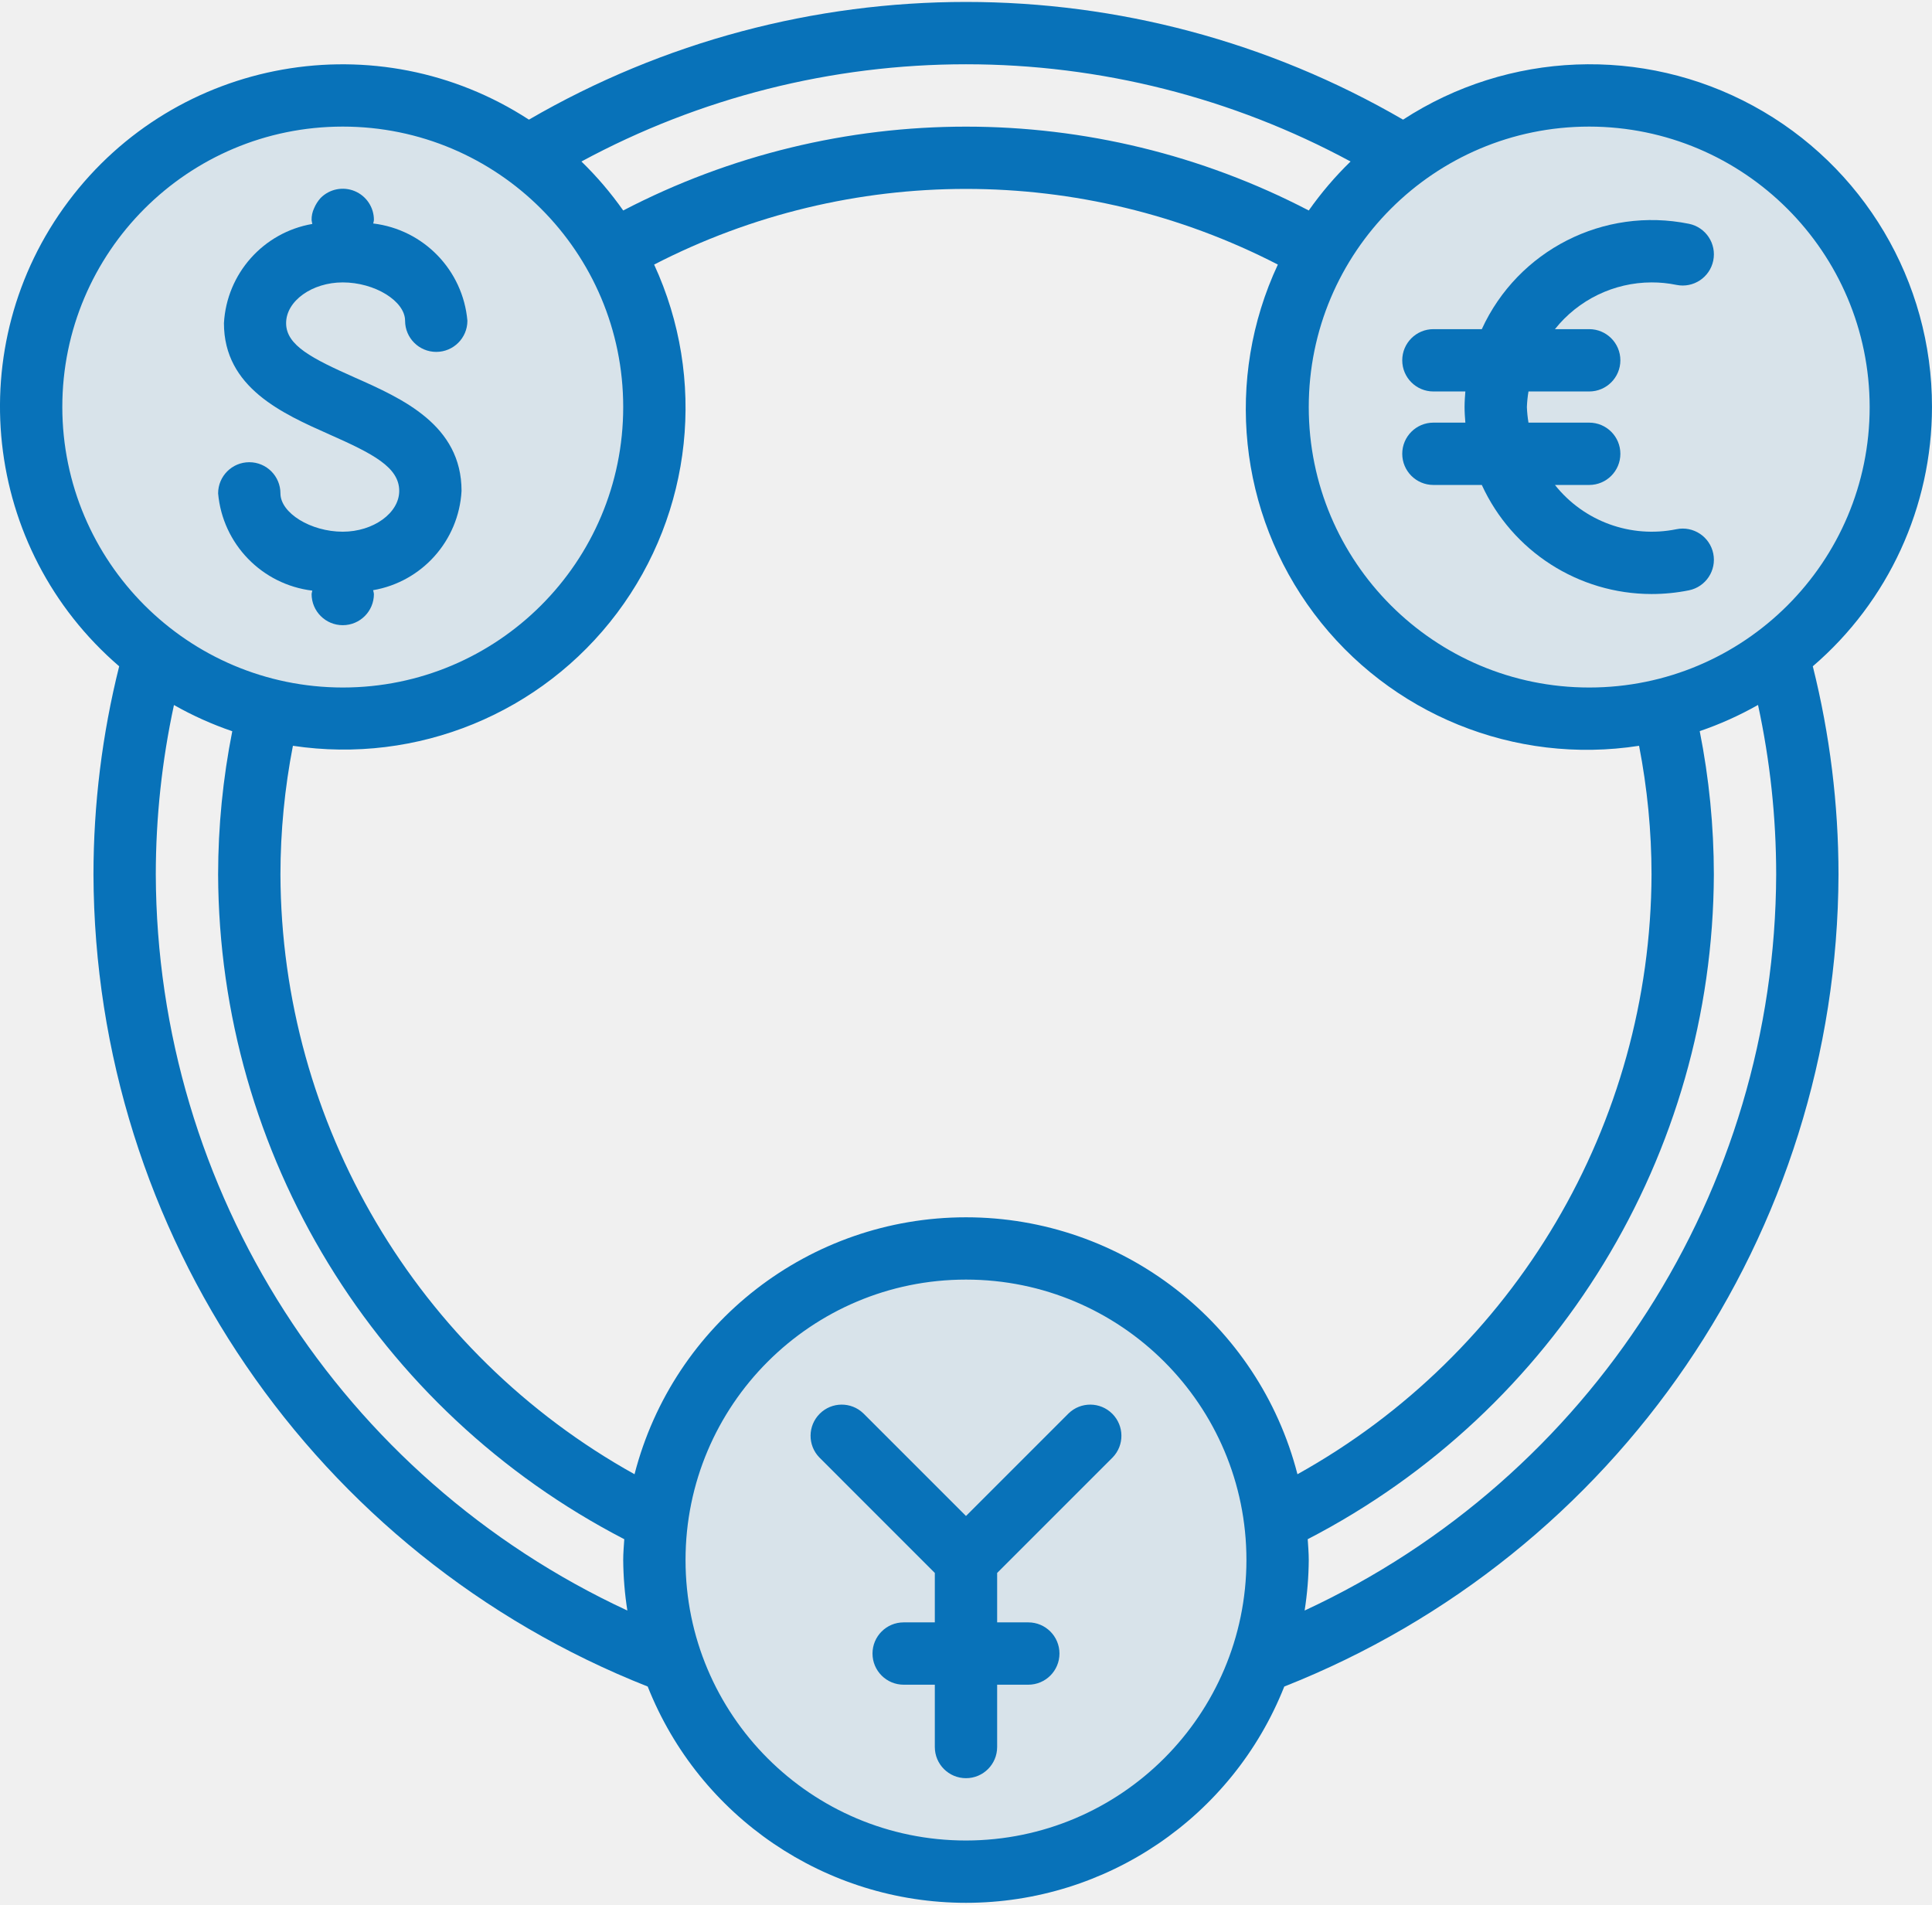
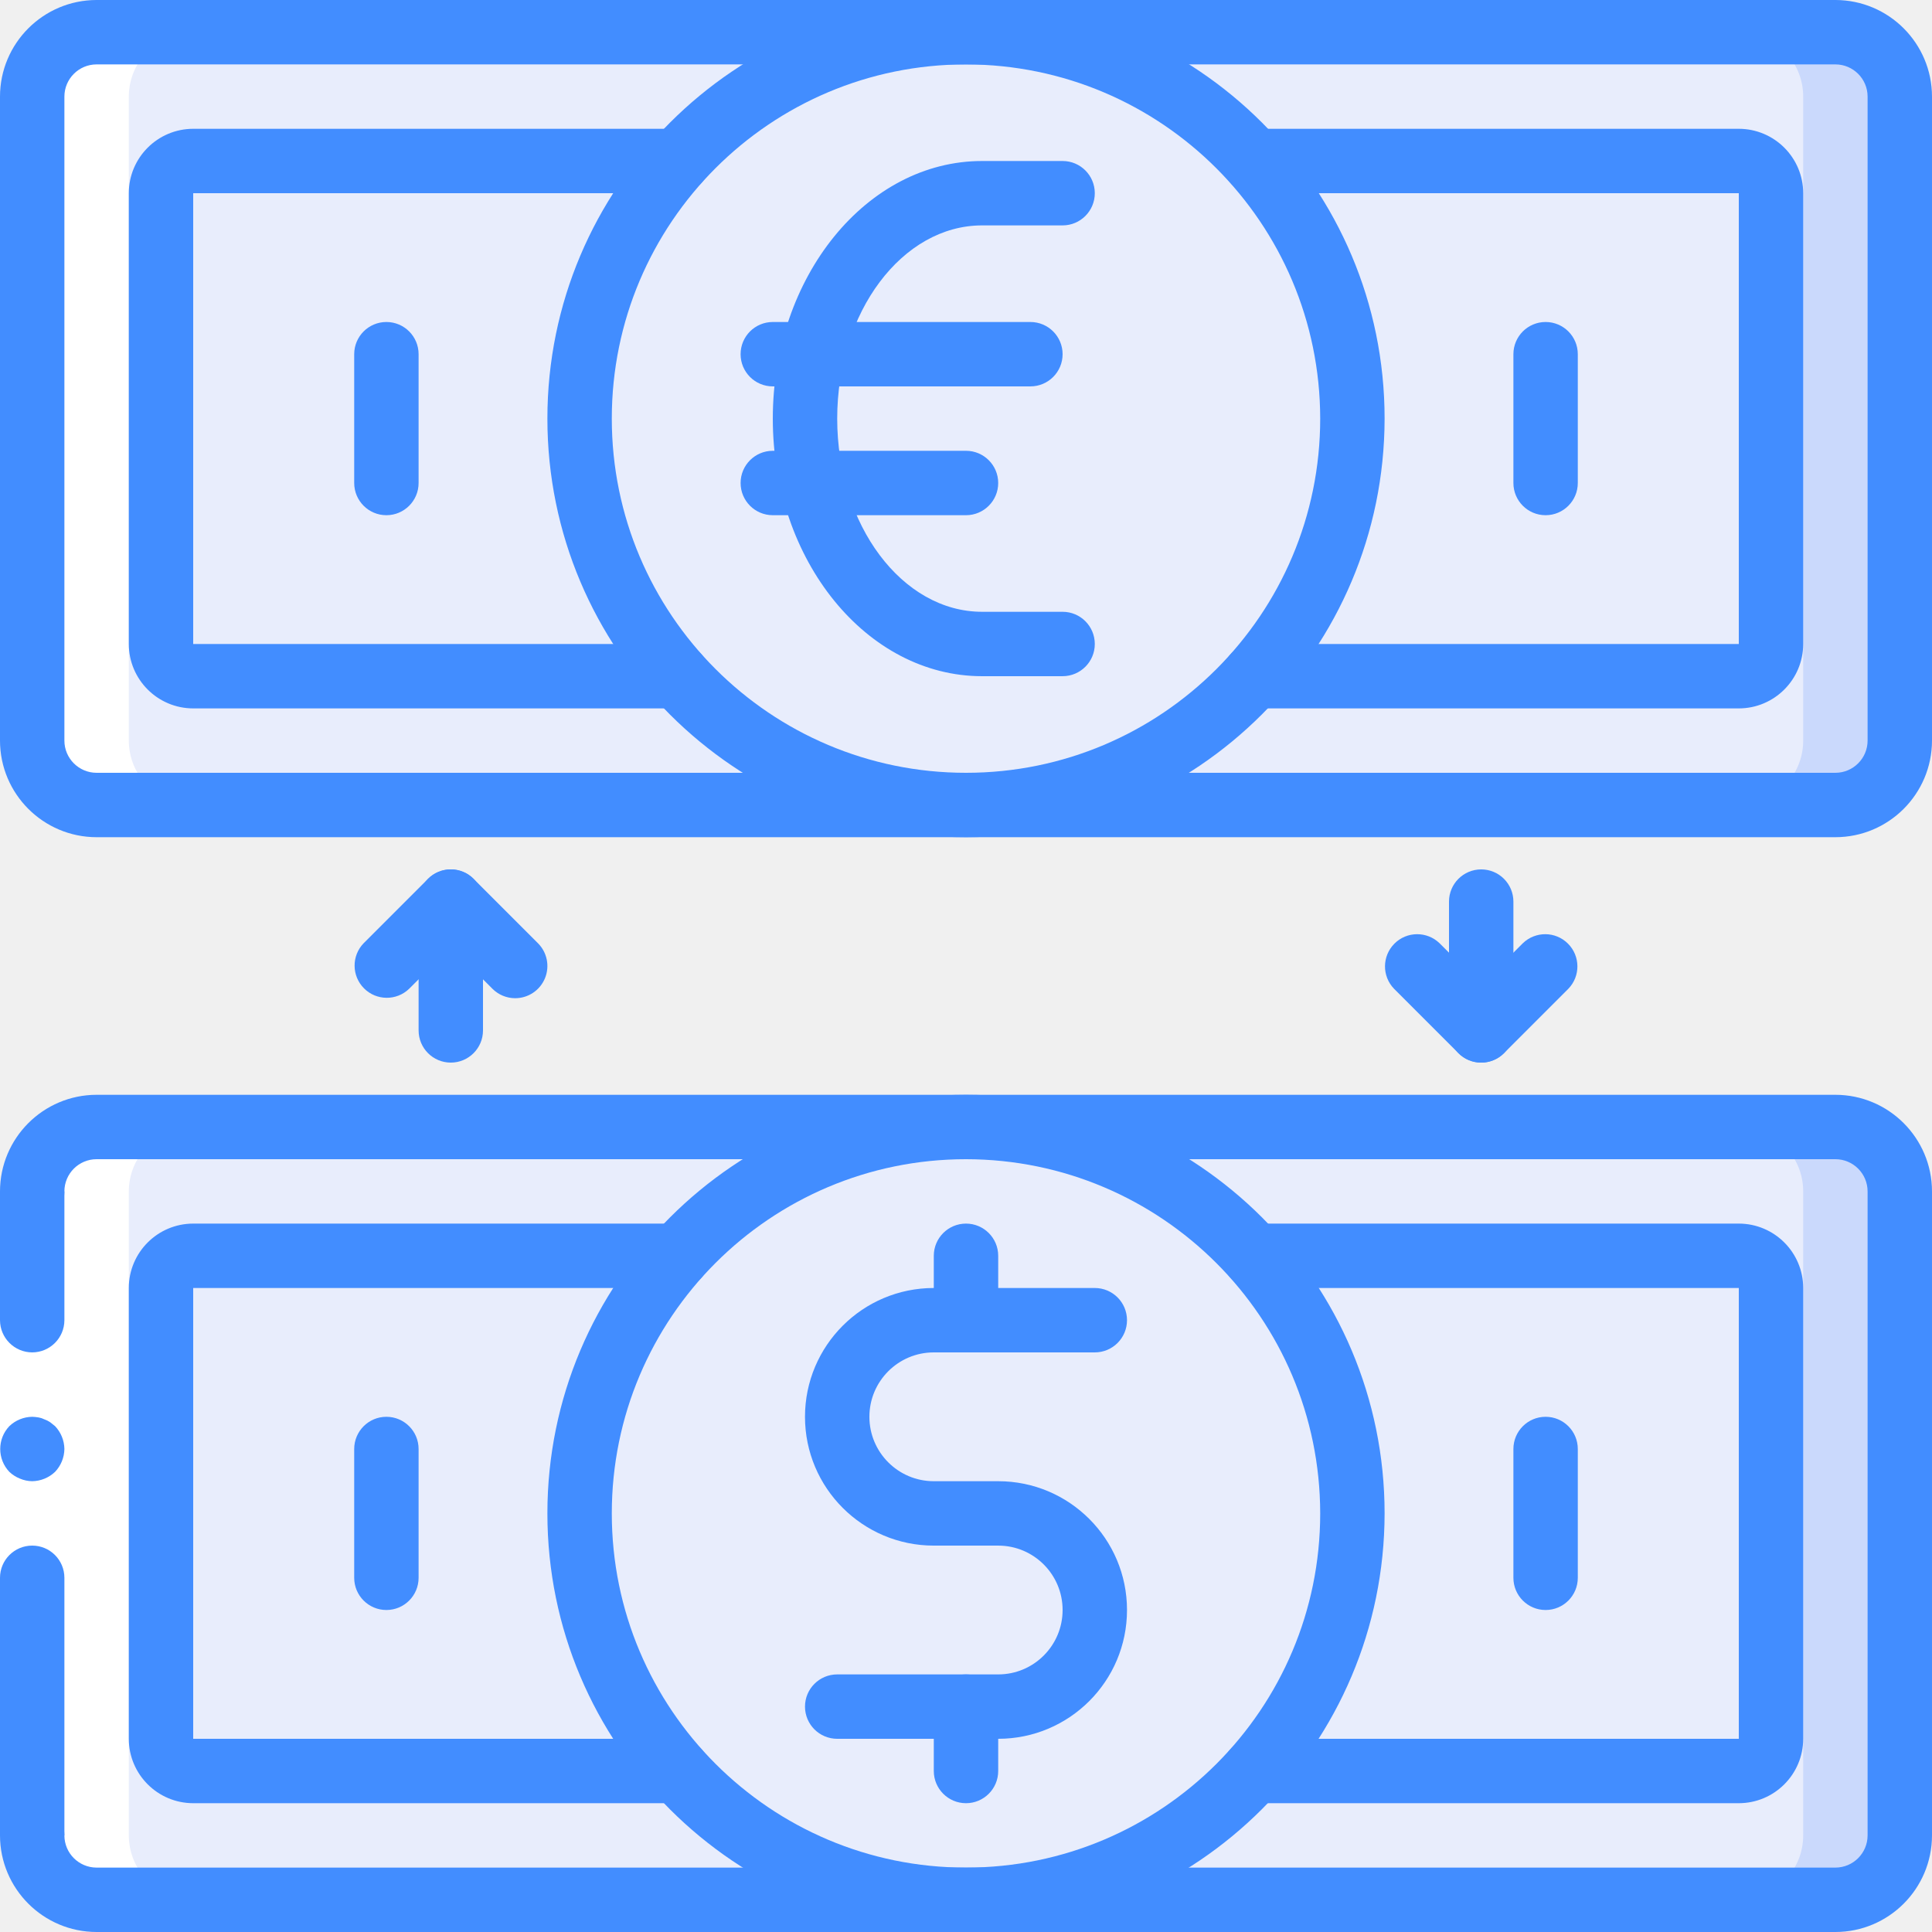
- <svg xmlns="http://www.w3.org/2000/svg" width="496px" height="489px" viewBox="0 0 496 489" version="1.1">
-   <g id="Page-1" stroke="none" stroke-width="1" fill="none" fill-rule="evenodd">
-     <g id="money" transform="translate(-1, 0)" fill="#0872B9" fill-rule="nonzero">
-       <path d="M168.996,104.5 C168.996,60.316 133.18,24.5 88.996,24.5 C44.816,24.5 8.996,60.316 8.996,104.5 C8.996,148.684 44.816,184.5 88.996,184.5 C133.18,184.5 168.996,148.684 168.996,104.5 Z M64.996,126.652 C64.996,136.852 76.574,144.5 88.996,144.5 C100.27,145.488 110.266,137.285 111.492,126.035 C111.492,102.699 66.492,105.781 66.492,82.965 C67.723,71.711 77.723,63.504 88.996,64.5 C101.422,64.5 112.996,72.148 112.996,82.348 C112.996,72.148 101.422,64.5 88.996,64.5 C77.723,63.504 67.723,71.711 66.492,82.965 C66.492,105.781 111.492,102.699 111.492,126.035 C110.266,137.285 100.27,145.488 88.996,144.5 C76.574,144.5 64.996,136.852 64.996,126.652 Z" id="Shape" fill-opacity="0.1" />
-       <path d="M248.996,320.5 C204.816,320.5 168.996,356.316 168.996,400.5 C168.996,444.684 204.816,480.5 248.996,480.5 C293.18,480.5 328.996,444.684 328.996,400.5 C328.996,356.316 293.18,320.5 248.996,320.5 L248.996,320.5 Z M264.996,424.5 L248.996,424.5 L248.996,400.5 L216.996,368.5 L248.996,400.5 L280.996,368.5 L248.996,400.5 L248.996,424.5 L264.996,424.5 Z" id="Shape" fill-opacity="0.1" />
-       <path d="M408.996,24.5 C364.816,24.5 328.996,60.316 328.996,104.5 C328.996,148.684 364.816,184.5 408.996,184.5 C453.18,184.5 488.996,148.684 488.996,104.5 C488.996,60.316 453.18,24.5 408.996,24.5 Z M424.996,144.5 C407.586,144.457 392.215,133.121 387.031,116.5 C384.32,108.73 384.32,100.27 387.031,92.5 C393.09,72.973 412.965,61.211 432.996,65.301 C412.969,61.223 393.105,72.977 387.047,92.5 C384.336,100.27 384.336,108.73 387.047,116.5 C393.117,136.016 412.969,147.766 432.996,143.699 C430.363,144.234 427.684,144.504 424.996,144.5 L424.996,144.5 Z" id="Shape" fill-opacity="0.1" />
-       <g id="Group">
-         <path d="M88.996,136.5 C80.773,136.5 72.996,131.699 72.996,126.66 C72.996,122.242 69.418,118.66 64.996,118.66 C60.578,118.66 56.996,122.242 56.996,126.66 C58.148,139.652 68.234,150.062 81.184,151.629 C81.102,151.914 81.039,152.207 80.996,152.5 C80.996,156.918 84.578,160.5 88.996,160.5 C93.418,160.5 96.996,156.918 96.996,152.5 C96.953,152.168 96.883,151.84 96.789,151.516 C109.371,149.348 118.785,138.781 119.492,126.035 C119.492,109.102 104.293,102.332 92.055,96.906 C81.133,92.043 74.453,88.684 74.453,82.965 C74.453,77.242 81.141,72.5 88.996,72.5 C97.223,72.5 104.996,77.301 104.996,82.34 C104.996,86.758 108.578,90.34 112.996,90.34 C117.418,90.34 120.996,86.758 120.996,82.34 C119.848,69.348 109.762,58.934 96.812,57.371 C96.895,57.086 96.957,56.793 96.996,56.5 C97.016,53.25 95.066,50.312 92.066,49.066 C89.062,47.82 85.605,48.512 83.316,50.82 C82.613,51.598 82.043,52.492 81.637,53.461 C81.191,54.41 80.969,55.449 80.996,56.5 C81.039,56.832 81.102,57.164 81.184,57.492 C68.613,59.664 59.203,70.227 58.492,82.965 C58.492,99.5 73.492,106.164 85.551,111.523 C96.75,116.484 103.492,119.941 103.492,126.035 C103.492,131.699 96.855,136.5 88.996,136.5 Z" id="Path" />
-         <path d="M275.344,362.844 L248.996,389.188 L222.652,362.844 C219.516,359.812 214.523,359.855 211.441,362.941 C208.355,366.027 208.309,371.016 211.344,374.156 L240.996,403.812 L240.996,416.5 L232.996,416.5 C228.578,416.5 224.996,420.082 224.996,424.5 C224.996,428.918 228.578,432.5 232.996,432.5 L240.996,432.5 L240.996,448.5 C240.996,452.918 244.578,456.5 248.996,456.5 C253.418,456.5 256.996,452.918 256.996,448.5 L256.996,432.5 L264.996,432.5 C269.418,432.5 272.996,428.918 272.996,424.5 C272.996,420.082 269.418,416.5 264.996,416.5 L256.996,416.5 L256.996,403.812 L286.652,374.156 C289.688,371.016 289.641,366.027 286.555,362.941 C283.469,359.855 278.48,359.812 275.344,362.844 L275.344,362.844 Z" id="Path" />
-         <path d="M496.996,104.5 C497.047,72.246 479.418,42.559 451.078,27.16 C422.738,11.762 388.242,13.125 361.207,30.715 C291.824,-9.574 206.172,-9.574 136.789,30.715 C98.004,5.5 46.309,14.672 18.562,51.688 C-9.184,88.707 -3.484,140.895 31.598,171.051 C27.223,188.531 25.008,206.48 24.996,224.5 C25.309,316.555 81.672,399.137 167.285,432.973 C180.559,466.484 212.953,488.496 248.996,488.496 C285.043,488.496 317.438,466.484 330.711,432.973 C416.324,399.137 472.688,316.555 472.996,224.5 C472.988,206.48 470.773,188.531 466.398,171.051 C485.812,154.387 496.984,130.082 496.996,104.5 Z M480.996,104.5 C480.996,144.266 448.762,176.5 408.996,176.5 C369.234,176.5 336.996,144.266 336.996,104.5 C336.996,64.734 369.234,32.5 408.996,32.5 C448.746,32.543 480.953,64.754 480.996,104.5 Z M424.996,224.5 C424.773,288.484 390.012,347.363 334.094,378.469 C324.098,339.645 289.09,312.508 248.996,312.508 C208.906,312.508 173.898,339.645 163.902,378.469 C107.984,347.363 73.223,288.484 72.996,224.5 C73.008,213.41 74.082,202.348 76.199,191.461 C108.098,196.254 140.059,183.16 159.426,157.359 C178.793,131.562 182.441,97.219 168.934,67.922 C219.168,42.023 278.828,42.023 329.062,67.922 C315.375,97.215 318.949,131.664 338.355,157.52 C357.766,183.379 389.852,196.426 421.797,191.461 C423.914,202.348 424.988,213.41 424.996,224.5 Z M248.996,16.5 C283.469,16.496 317.398,25.074 347.727,41.461 C343.766,45.309 340.176,49.52 336.996,54.035 C281.84,25.336 216.156,25.336 160.996,54.035 C157.82,49.52 154.23,45.309 150.27,41.461 C180.598,25.074 214.527,16.496 248.996,16.5 L248.996,16.5 Z M16.996,104.5 C16.996,64.734 49.234,32.5 88.996,32.5 C128.762,32.5 160.996,64.734 160.996,104.5 C160.996,144.266 128.762,176.5 88.996,176.5 C49.25,176.457 17.043,144.246 16.996,104.5 Z M40.996,224.5 C41.004,209.875 42.57,195.289 45.66,180.996 C50.43,183.699 55.441,185.953 60.629,187.723 C58.227,199.836 57.008,212.152 56.996,224.5 C57.258,296.363 97.441,362.125 161.27,395.148 C161.156,396.922 160.996,398.691 160.996,400.5 C161.031,404.84 161.387,409.172 162.062,413.461 C88.453,379.305 41.262,305.645 40.996,224.5 Z M248.996,472.5 C209.234,472.5 176.996,440.266 176.996,400.5 C176.996,360.734 209.234,328.5 248.996,328.5 C288.762,328.5 320.996,360.734 320.996,400.5 C320.953,440.246 288.746,472.457 248.996,472.5 Z M456.996,224.5 C456.734,305.645 409.539,379.305 335.934,413.461 C336.609,409.172 336.965,404.84 336.996,400.5 C336.996,398.691 336.84,396.922 336.727,395.148 C400.555,362.125 440.738,296.363 440.996,224.5 C440.988,212.145 439.773,199.82 437.367,187.699 C442.555,185.93 447.566,183.676 452.336,180.973 C455.43,195.273 456.992,209.867 456.996,224.5 L456.996,224.5 Z" id="Shape" />
-         <path d="M360.996,116.5 C360.996,120.918 364.578,124.5 368.996,124.5 L381.422,124.5 C389.234,141.543 406.25,152.477 424.996,152.5 C428.223,152.5 431.438,152.184 434.598,151.547 C438.93,150.664 441.727,146.438 440.844,142.105 C439.957,137.773 435.73,134.977 431.398,135.859 C419.688,138.25 407.629,133.859 400.199,124.5 L408.996,124.5 C413.418,124.5 416.996,120.918 416.996,116.5 C416.996,112.082 413.418,108.5 408.996,108.5 L393.406,108.5 C393.184,107.176 393.047,105.84 392.996,104.5 C393.047,103.16 393.184,101.824 393.406,100.5 L408.996,100.5 C413.418,100.5 416.996,96.918 416.996,92.5 C416.996,88.082 413.418,84.5 408.996,84.5 L400.199,84.5 C406.215,76.941 415.34,72.527 424.996,72.5 C427.148,72.492 429.293,72.707 431.398,73.141 C435.73,74.023 439.957,71.227 440.844,66.895 C441.727,62.562 438.93,58.336 434.598,57.453 C412.742,53.02 390.711,64.227 381.422,84.5 L368.996,84.5 C364.578,84.5 360.996,88.082 360.996,92.5 C360.996,96.918 364.578,100.5 368.996,100.5 L377.199,100.5 C377.094,101.82 376.996,103.148 376.996,104.5 C376.996,105.852 377.094,107.18 377.199,108.5 L368.996,108.5 C364.578,108.5 360.996,112.082 360.996,116.5 L360.996,116.5 Z" id="Path" />
-       </g>
-     </g>
+ <svg xmlns="http://www.w3.org/2000/svg" height="512pt" viewBox="0 0 512 512" width="512pt">
+   <path d="m25.602 298.668h460.797c9.426 0 17.066 7.641 17.066 17.066v170.664c0 9.426-7.641 17.066-17.066 17.066h-460.797c-9.426 0-17.066-7.641-17.066-17.066v-170.664c0-9.426 7.641-17.066 17.066-17.066zm0 0" fill="#cad9fc" />
+   <path d="m25.602 298.668h435.199c9.426 0 17.066 7.641 17.066 17.066v170.664c0 9.426-7.641 17.066-17.066 17.066h-435.199c-9.426 0-17.066-7.641-17.066-17.066v-170.664c0-9.426 7.641-17.066 17.066-17.066zm0 0" fill="#e8edfc" />
+   <path d="m179.625 332.801h-128.426c-4.711 0-8.531 3.82-8.531 8.531v119.469c0 4.711 3.82 8.531 8.531 8.531h409.602c4.711 0 8.531-3.82 8.531-8.531v-119.469c0-4.711-3.82-8.531-8.531-8.531zm0 0" fill="#e8edfc" />
+   <path d="m25.602 8.535h460.797c9.426 0 17.066 7.641 17.066 17.066v170.664c0 9.426-7.641 17.066-17.066 17.066h-460.797c-9.426 0-17.066-7.641-17.066-17.066v-170.664c0-9.426 7.641-17.066 17.066-17.066zm0 0" fill="#cad9fc" />
+   <path d="m25.602 8.535h435.199c9.426 0 17.066 7.641 17.066 17.066v170.664c0 9.426-7.641 17.066-17.066 17.066h-435.199c-9.426 0-17.066-7.641-17.066-17.066v-170.664c0-9.426 7.641-17.066 17.066-17.066zm0 0" fill="#e8edfc" />
+   <path d="m179.625 42.668h-128.426c-4.711 0-8.531 3.82-8.531 8.531v119.469c0 4.711 3.82 8.531 8.531 8.531h409.602c4.711 0 8.531-3.82 8.531-8.531v-119.469c0-4.711-3.82-8.531-8.531-8.531zm0 0" fill="#e8edfc" />
+   <path d="m358.398 110.934c0 56.555-45.844 102.398-102.398 102.398s-102.398-45.844-102.398-102.398c0-56.555 45.844-102.398 102.398-102.398s102.398 45.844 102.398 102.398zm0 0" fill="#e8edfc" />
+   <path d="m358.398 401.066c0 56.555-45.844 102.398-102.398 102.398s-102.398-45.844-102.398-102.398c0-56.555 45.844-102.398 102.398-102.398s102.398 45.844 102.398 102.398zm0 0" fill="#e8edfc" />
+   <path d="m25.602 503.465h25.598c-9.414-.027-17.039-7.652-17.066-17.066v-170.664c.027-9.414 7.652-17.039 17.066-17.066h-25.598c-9.414.027-17.039 7.652-17.066 17.066v170.664c.027 9.414 7.652 17.039 17.066 17.066zm0 0" fill="#fff" />
+   <path d="m25.602 213.332h25.598c-9.414-.027-17.039-7.652-17.066-17.066v-170.664c.027-9.414 7.652-17.039 17.066-17.066h-25.598c-9.414.027-17.039 7.652-17.066 17.066v170.664c.027 9.414 7.652 17.039 17.066 17.066zm0 0" fill="#fff" />
+   <path d="m486.398 221.867h-460.797c-14.133-.016-25.586-11.469-25.602-25.602v-170.664c.016-14.133 11.469-25.586 25.602-25.602h460.797c14.133.016 25.586 11.469 25.602 25.602v170.664c-.016 14.133-11.469 25.586-25.602 25.602zm-460.797-204.801c-4.711.004-8.531 3.824-8.535 8.535v170.664c.004 4.711 3.824 8.531 8.535 8.535h460.797c4.711-.004 8.531-3.824 8.535-8.535v-170.664c-.004-4.711-3.824-8.531-8.535-8.535zm0 0" fill="#428dff" />
+   <path d="m256 221.867c-61.266 0-110.934-49.668-110.934-110.934s49.668-110.934 110.934-110.934 110.934 49.668 110.934 110.934c-.07 61.238-49.695 110.863-110.934 110.934zm0-204.801c-51.84 0-93.867 42.027-93.867 93.867s42.027 93.867 93.867 93.867 93.867-42.027 93.867-93.867c-.059-51.816-42.051-93.809-93.867-93.867zm0 0" fill="#428dff" />
+   <path d="m460.801 187.734h-128.426c-4.715 0-8.535-3.82-8.535-8.535 0-4.711 3.82-8.531 8.535-8.531h128.426v-119.469h-128.426c-4.715 0-8.535-3.82-8.535-8.531 0-4.715 3.82-8.535 8.535-8.535h128.426c9.422.012 17.055 7.645 17.066 17.066v119.469c-.012 9.418-7.645 17.055-17.066 17.066zm0 0" fill="#428dff" />
+   <path d="m179.625 187.734h-128.426c-9.422-.012-17.055-7.648-17.066-17.066v-119.469c.012-9.422 7.645-17.055 17.066-17.066h128.426c4.715 0 8.535 3.82 8.535 8.535 0 4.711-3.82 8.531-8.535 8.531h-128.426v119.469h128.426c4.715 0 8.535 3.82 8.535 8.531 0 4.715-3.82 8.535-8.535 8.535zm0 0" fill="#428dff" />
+   <path d="m102.398 136.535c-4.711 0-8.531-3.824-8.531-8.535v-34.133c0-4.715 3.82-8.535 8.531-8.535 4.715 0 8.535 3.82 8.535 8.535v34.133c0 4.711-3.82 8.535-8.535 8.535zm0 0" fill="#428dff" />
+   <path d="m409.602 136.535c-4.715 0-8.535-3.824-8.535-8.535v-34.133c0-4.715 3.82-8.535 8.535-8.535 4.711 0 8.531 3.82 8.531 8.535v34.133c0 4.711-3.82 8.535-8.531 8.535zm0 0" fill="#428dff" />
+   <path d="m281.602 179.199h-21.336c-30.582 0-55.465-30.625-55.465-68.266s24.883-68.266 55.465-68.266h21.336c4.711 0 8.531 3.82 8.531 8.531 0 4.715-3.82 8.535-8.531 8.535h-21.336c-21.172 0-38.398 22.965-38.398 51.199s17.227 51.199 38.398 51.199h21.336c4.711 0 8.531 3.82 8.531 8.535 0 4.711-3.82 8.531-8.531 8.531zm0 0" fill="#428dff" />
+   <path d="m273.066 102.398h-68.266c-4.715 0-8.535-3.82-8.535-8.531 0-4.715 3.82-8.535 8.535-8.535h68.266c4.715 0 8.535 3.82 8.535 8.535 0 4.711-3.82 8.531-8.535 8.531zm0 0" fill="#428dff" />
+   <path d="m256 136.535h-51.199c-4.715 0-8.535-3.824-8.535-8.535s3.82-8.535 8.535-8.535h51.199c4.711 0 8.535 3.824 8.535 8.535s-3.824 8.535-8.535 8.535zm0 0" fill="#428dff" />
+   <path d="m17.066 315.734v170.664h-17.066v-170.664zm0 0" fill="#fff" />
+   <g fill="#428dff">
+     <path d="m8.535 358.398c4.707-.012 8.52-3.824 8.531-8.531v-34.133h-17.066v34.133c.016 4.707 3.828 8.52 8.535 8.531zm0 0" />
+     <path d="m0 486.398h17.066v-68.266c0-4.711-3.82-8.531-8.531-8.531-4.715 0-8.535 3.82-8.535 8.531zm0 0" />
+     <path d="m17.066 384c-.035-2.258-.918-4.422-2.473-6.059l-1.281-1.023c-.477-.324-.992-.582-1.535-.77-.484-.246-1.004-.418-1.539-.512-.562-.094-1.133-.152-1.703-.172-2.262.035-4.426.918-6.059 2.477-3.223 3.398-3.223 8.719 0 12.117.812.77 1.77 1.379 2.812 1.793 1.027.438 2.129.668 3.246.684 2.258-.035 4.418-.918 6.059-2.477 1.555-1.637 2.438-3.801 2.473-6.059zm0 0" />
+     <path d="m486.398 512h-460.797c-14.133-.016-25.586-11.469-25.602-25.602 0-4.711 3.82-8.531 8.535-8.531 4.711 0 8.531 3.82 8.531 8.531.004 4.711 3.824 8.531 8.535 8.535h460.797c4.711-.004 8.531-3.824 8.535-8.535v-170.664c-.004-4.711-3.824-8.531-8.535-8.535h-460.797c-4.711.004-8.531 3.824-8.535 8.535 0 4.711-3.82 8.531-8.531 8.531-4.715 0-8.535-3.82-8.535-8.531.016-14.133 11.469-25.586 25.602-25.602h460.797c14.133.016 25.586 11.469 25.602 25.602v170.664c-.016 14.133-11.469 25.586-25.602 25.602zm0 0" />
+     <path d="m256 512c-61.266 0-110.934-49.668-110.934-110.934s49.668-110.934 110.934-110.934 110.934 49.668 110.934 110.934c-.07 61.238-49.695 110.863-110.934 110.934zm0-204.801c-51.84 0-93.867 42.027-93.867 93.867s42.027 93.867 93.867 93.867 93.867-42.027 93.867-93.867c-.059-51.816-42.051-93.809-93.867-93.867zm0 0" />
+     <path d="m460.801 477.867h-128.426c-4.715 0-8.535-3.82-8.535-8.535 0-4.711 3.82-8.531 8.535-8.531h128.426v-119.469h-128.426c-4.715 0-8.535-3.82-8.535-8.531 0-4.715 3.82-8.535 8.535-8.535h128.426c9.422.012 17.055 7.648 17.066 17.066v119.469c-.012 9.422-7.645 17.055-17.066 17.066zm0 0" />
+     <path d="m179.625 477.867h-128.426c-9.422-.012-17.055-7.645-17.066-17.066v-119.469c.012-9.418 7.645-17.055 17.066-17.066h128.426c4.715 0 8.535 3.82 8.535 8.535 0 4.711-3.82 8.531-8.535 8.531h-128.426v119.469h128.426c4.715 0 8.535 3.82 8.535 8.531 0 4.715-3.82 8.535-8.535 8.535zm0 0" />
+     <path d="m102.398 426.668c-4.711 0-8.531-3.82-8.531-8.535v-34.133c0-4.711 3.82-8.535 8.531-8.535 4.715 0 8.535 3.824 8.535 8.535v34.133c0 4.715-3.82 8.535-8.535 8.535zm0 0" />
+     <path d="m409.602 426.668c-4.715 0-8.535-3.82-8.535-8.535v-34.133c0-4.711 3.82-8.535 8.535-8.535 4.711 0 8.531 3.824 8.531 8.535v34.133c0 4.715-3.82 8.535-8.531 8.535zm0 0" />
+     <path d="m264.535 460.801h-42.668c-4.715 0-8.535-3.82-8.535-8.535 0-4.711 3.82-8.531 8.535-8.531h42.668c9.426 0 17.066-7.641 17.066-17.066s-7.641-17.066-17.066-17.066h-17.07c-18.848 0-34.133-15.285-34.133-34.137 0-18.848 15.285-34.133 34.133-34.133h42.668c4.715 0 8.535 3.82 8.535 8.535 0 4.711-3.82 8.531-8.535 8.531h-42.668c-9.426 0-17.066 7.641-17.066 17.066 0 9.426 7.641 17.07 17.066 17.07h17.07c18.848 0 34.133 15.281 34.133 34.133 0 18.852-15.285 34.133-34.133 34.133zm0 0" />
+     <path d="m256 358.398c-4.711 0-8.535-3.82-8.535-8.531v-17.066c0-4.715 3.824-8.535 8.535-8.535s8.535 3.82 8.535 8.535v17.066c0 4.711-3.824 8.531-8.535 8.531zm0 0" />
+     <path d="m256 477.867c-4.711 0-8.535-3.82-8.535-8.535v-17.066c0-4.711 3.824-8.531 8.535-8.531s8.535 3.82 8.535 8.531v17.066c0 4.715-3.824 8.535-8.535 8.535zm0 0" />
+     <path d="m136.535 264.535c-2.266 0-4.438-.898-6.035-2.504l-11.035-11.031-11.031 11.031c-3.348 3.234-8.672 3.191-11.961-.102-3.293-3.293-3.34-8.613-.105-11.961l17.066-17.07c1.598-1.598 3.77-2.5 6.031-2.5 2.266 0 4.434.902 6.035 2.5l17.066 17.07c2.441 2.438 3.168 6.109 1.848 9.297-1.32 3.188-4.43 5.266-7.879 5.27zm0 0" />
+     <path d="m119.465 281.602c-4.711 0-8.531-3.82-8.531-8.535v-34.133c0-4.715 3.82-8.535 8.531-8.535 4.715 0 8.535 3.82 8.535 8.535v34.133c0 4.715-3.82 8.535-8.535 8.535zm0 0" />
+     <path d="m392.535 281.602c-2.266 0-4.438-.898-6.035-2.5l-17.066-17.07c-3.234-3.348-3.188-8.668.105-11.961 3.289-3.293 8.613-3.336 11.961-.102l11.035 11.031 11.031-11.031c3.348-3.234 8.672-3.191 11.961.102 3.293 3.293 3.34 8.613.105 11.961l-17.066 17.07c-1.598 1.602-3.77 2.5-6.031 2.5zm0 0" />
+     <path d="m392.535 281.602c-4.715 0-8.535-3.82-8.535-8.535v-34.133c0-4.715 3.82-8.535 8.535-8.535 4.711 0 8.531 3.82 8.531 8.535v34.133c0 4.715-3.82 8.535-8.531 8.535zm0 0" />
  </g>
</svg>
